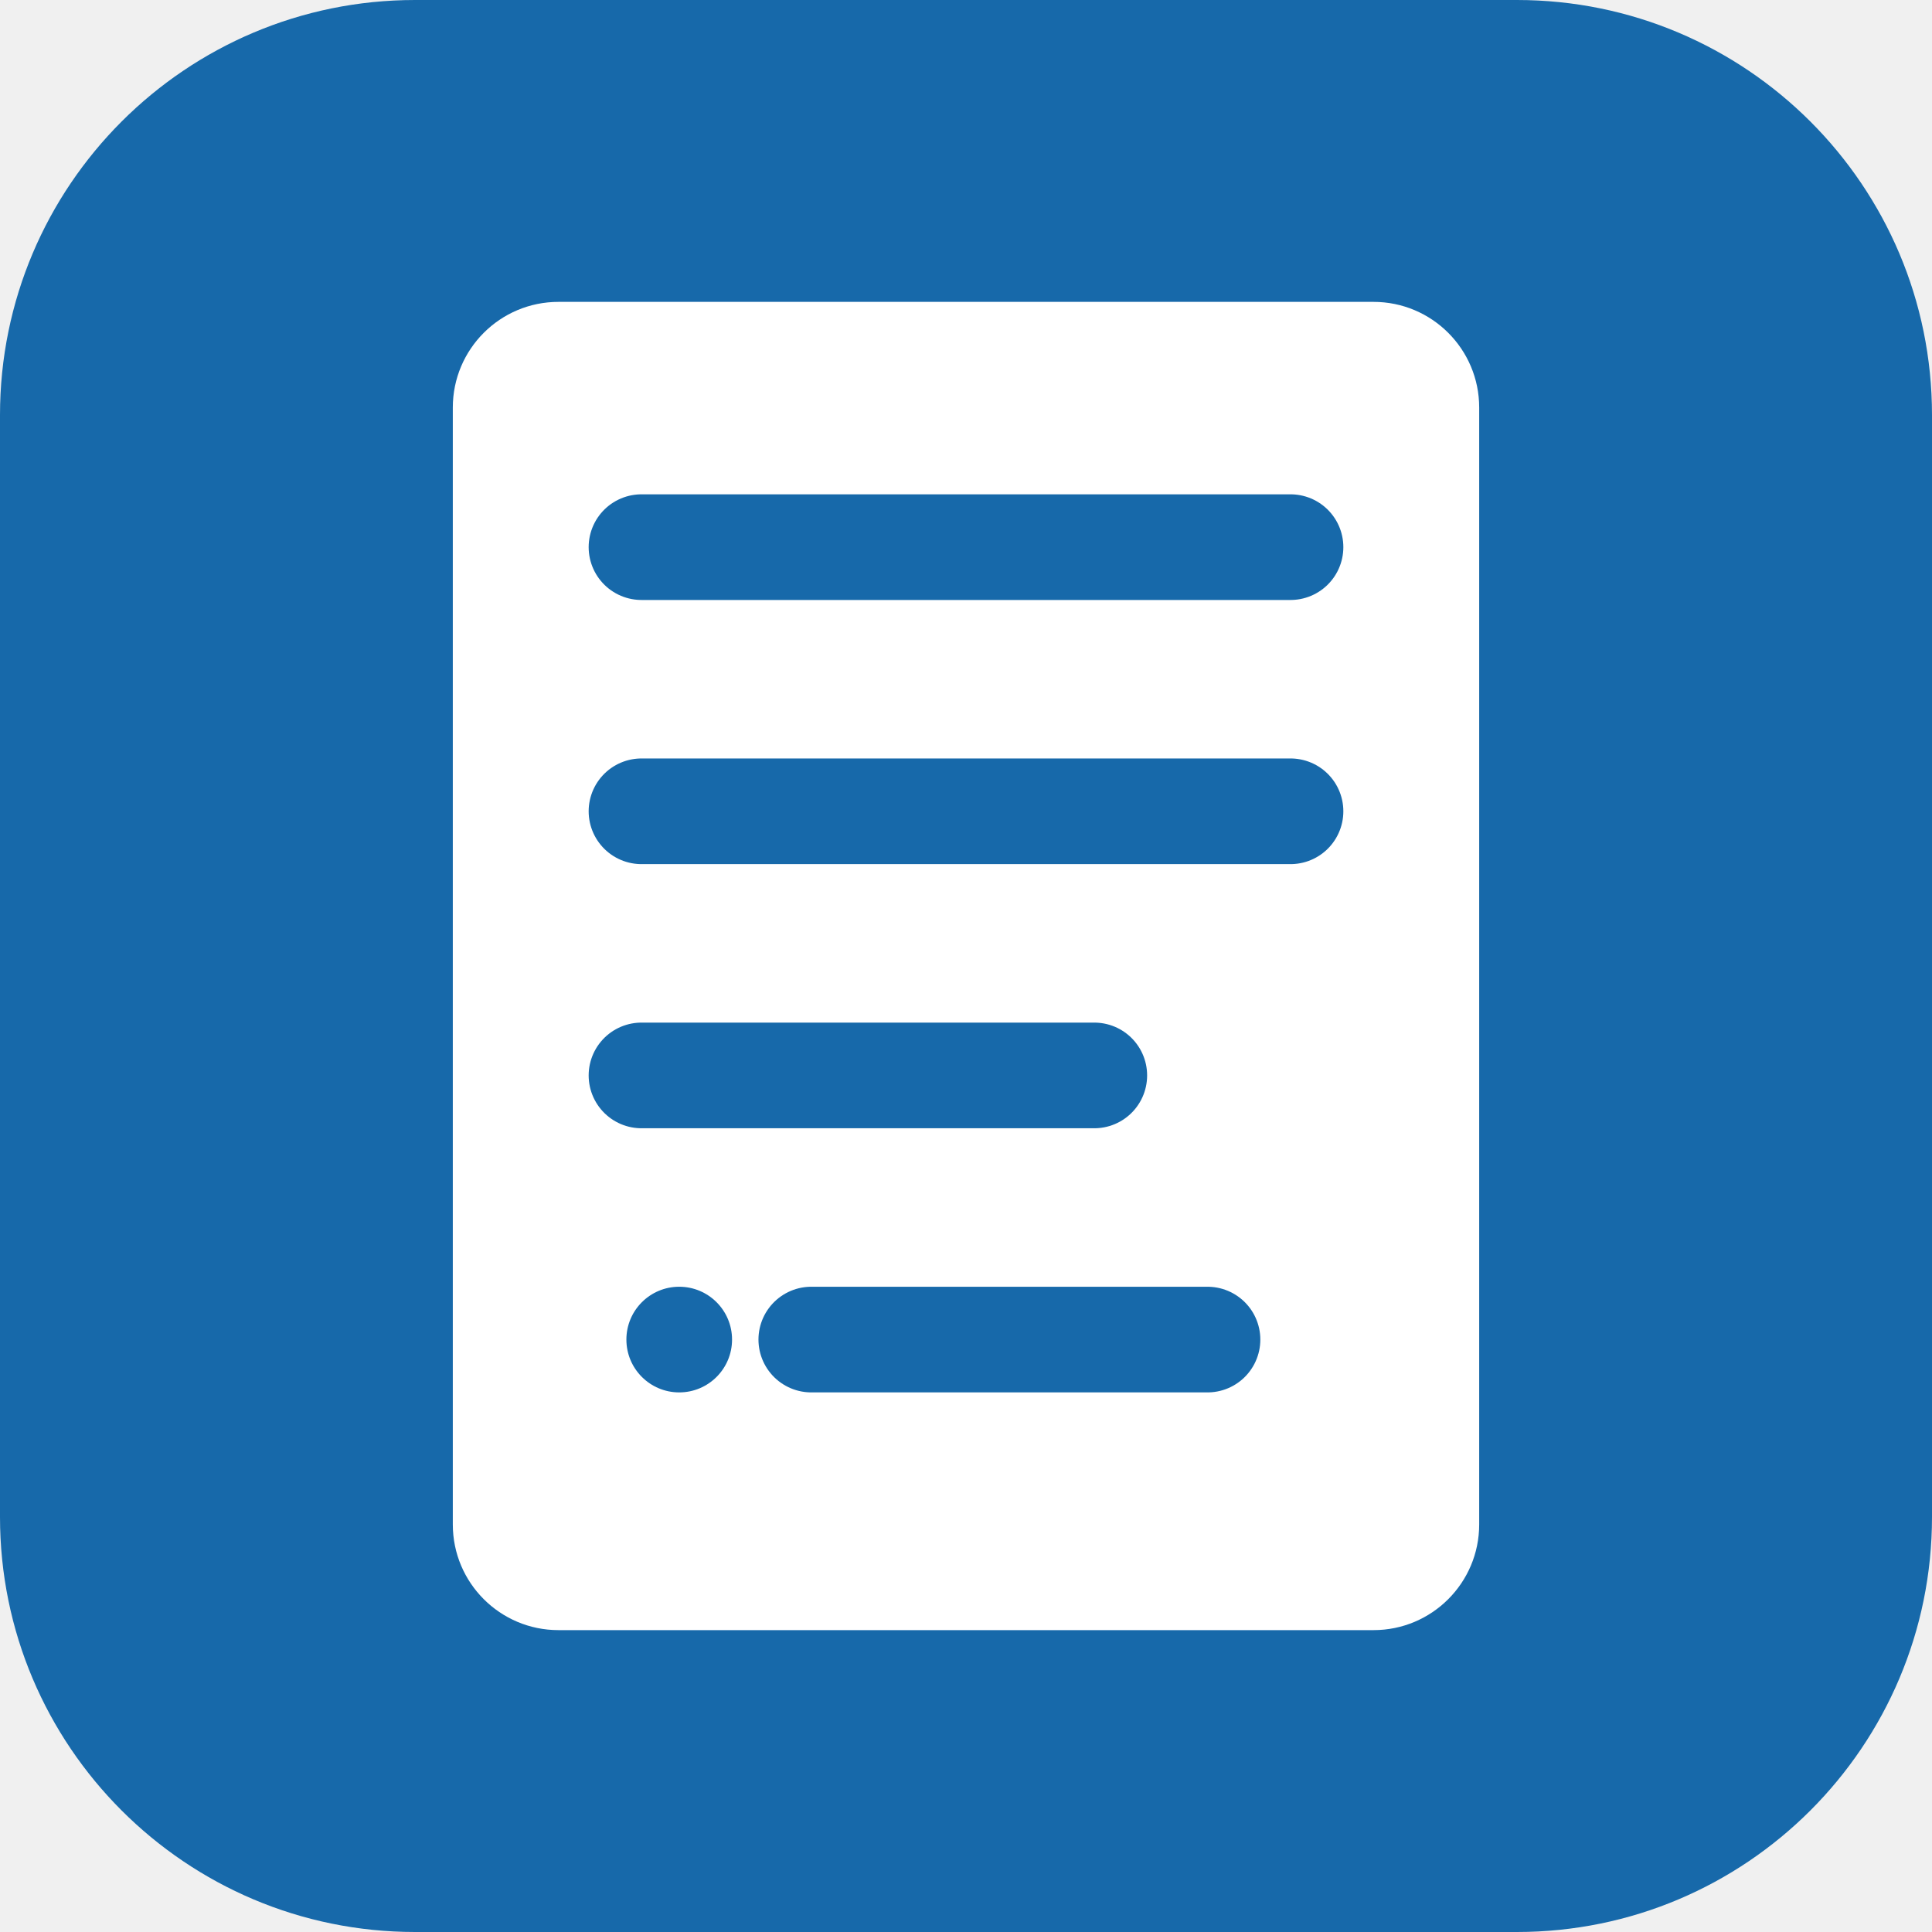
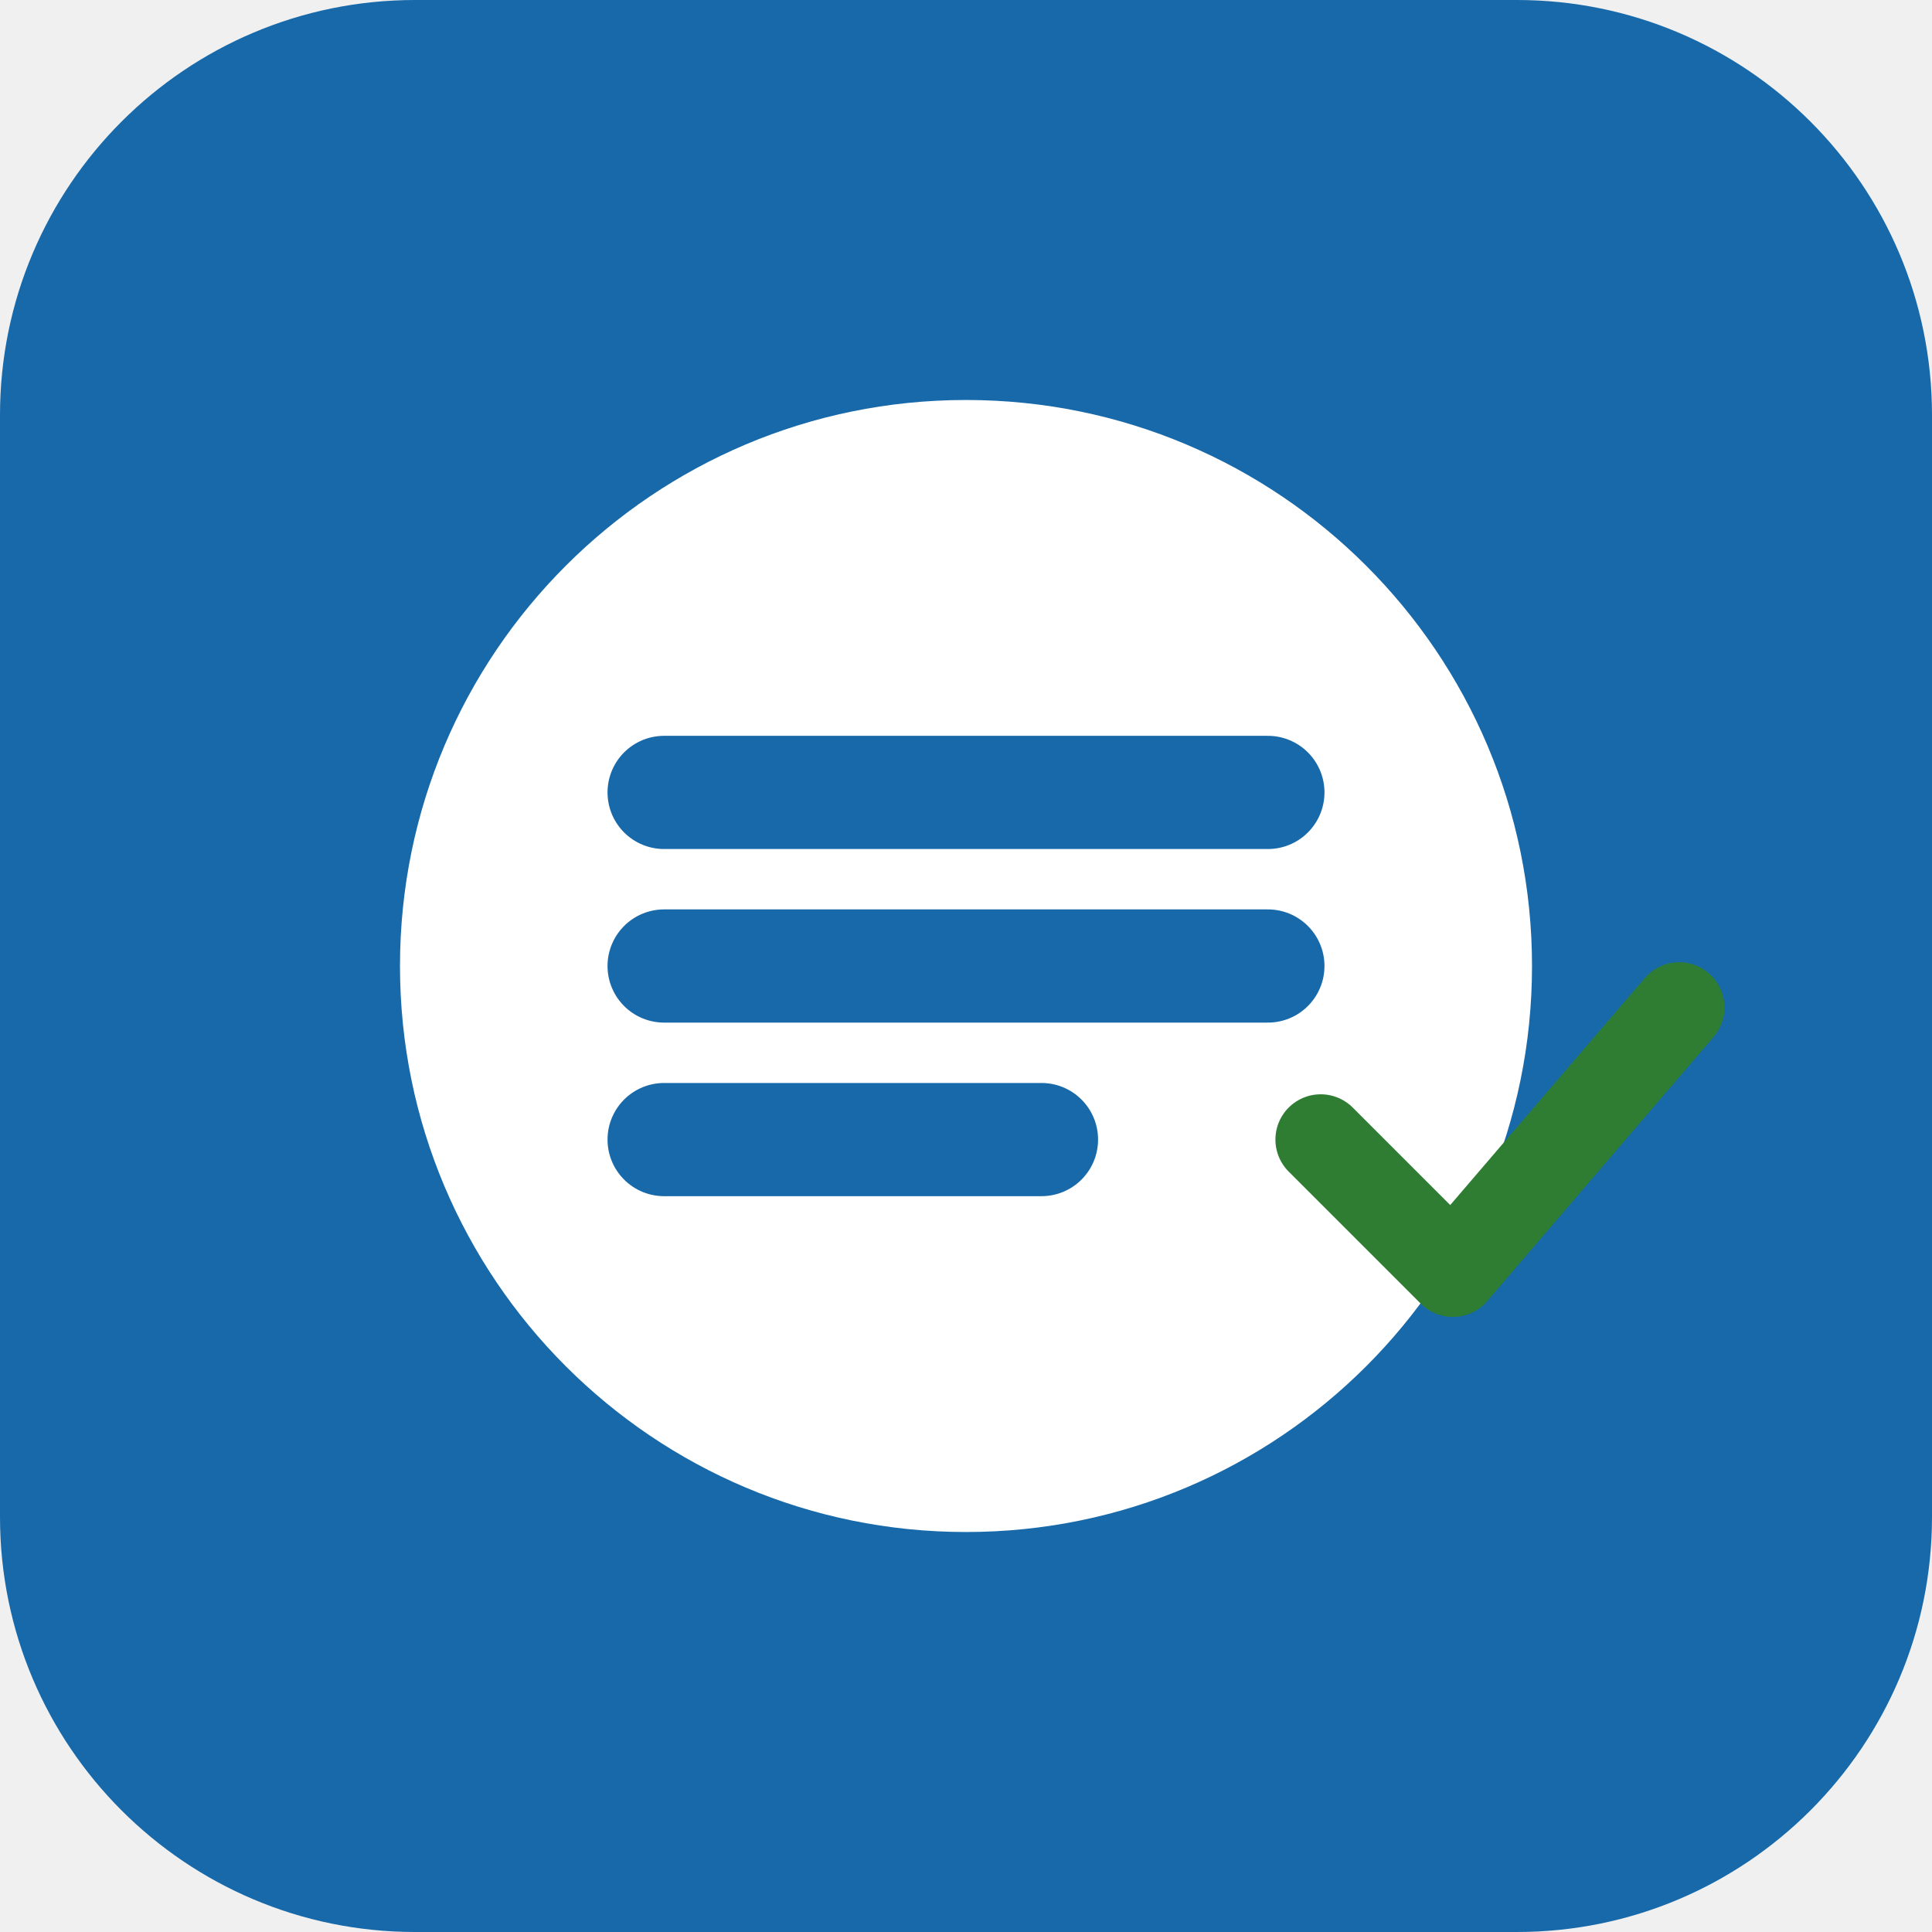
<svg xmlns="http://www.w3.org/2000/svg" viewBox="0 0 512 512">
  <rect width="512" height="512" rx="110" fill="#1769aa" />
-   <rect x="120" y="80" width="272" height="352" rx="28" fill="white" />
-   <path d="M170 145h172M170 215h172M170 285h120" stroke="#1769aa" stroke-width="28" stroke-linecap="round" />
-   <circle cx="180" cy="355" r="14" fill="#1769aa" />
-   <path d="M215 355h105" stroke="#1769aa" stroke-width="28" stroke-linecap="round" />
+   <circle cx="256" cy="256" r="150" fill="#fff" />
+   <path d="M176 210h160M176 256h160M176 302h100" stroke="#1769aa" stroke-width="30" stroke-linecap="round" />
+   <path d="M350 302l35 35 60-70" fill="none" stroke="#2e7d32" stroke-width="24" stroke-linecap="round" stroke-linejoin="round" />
</svg>
